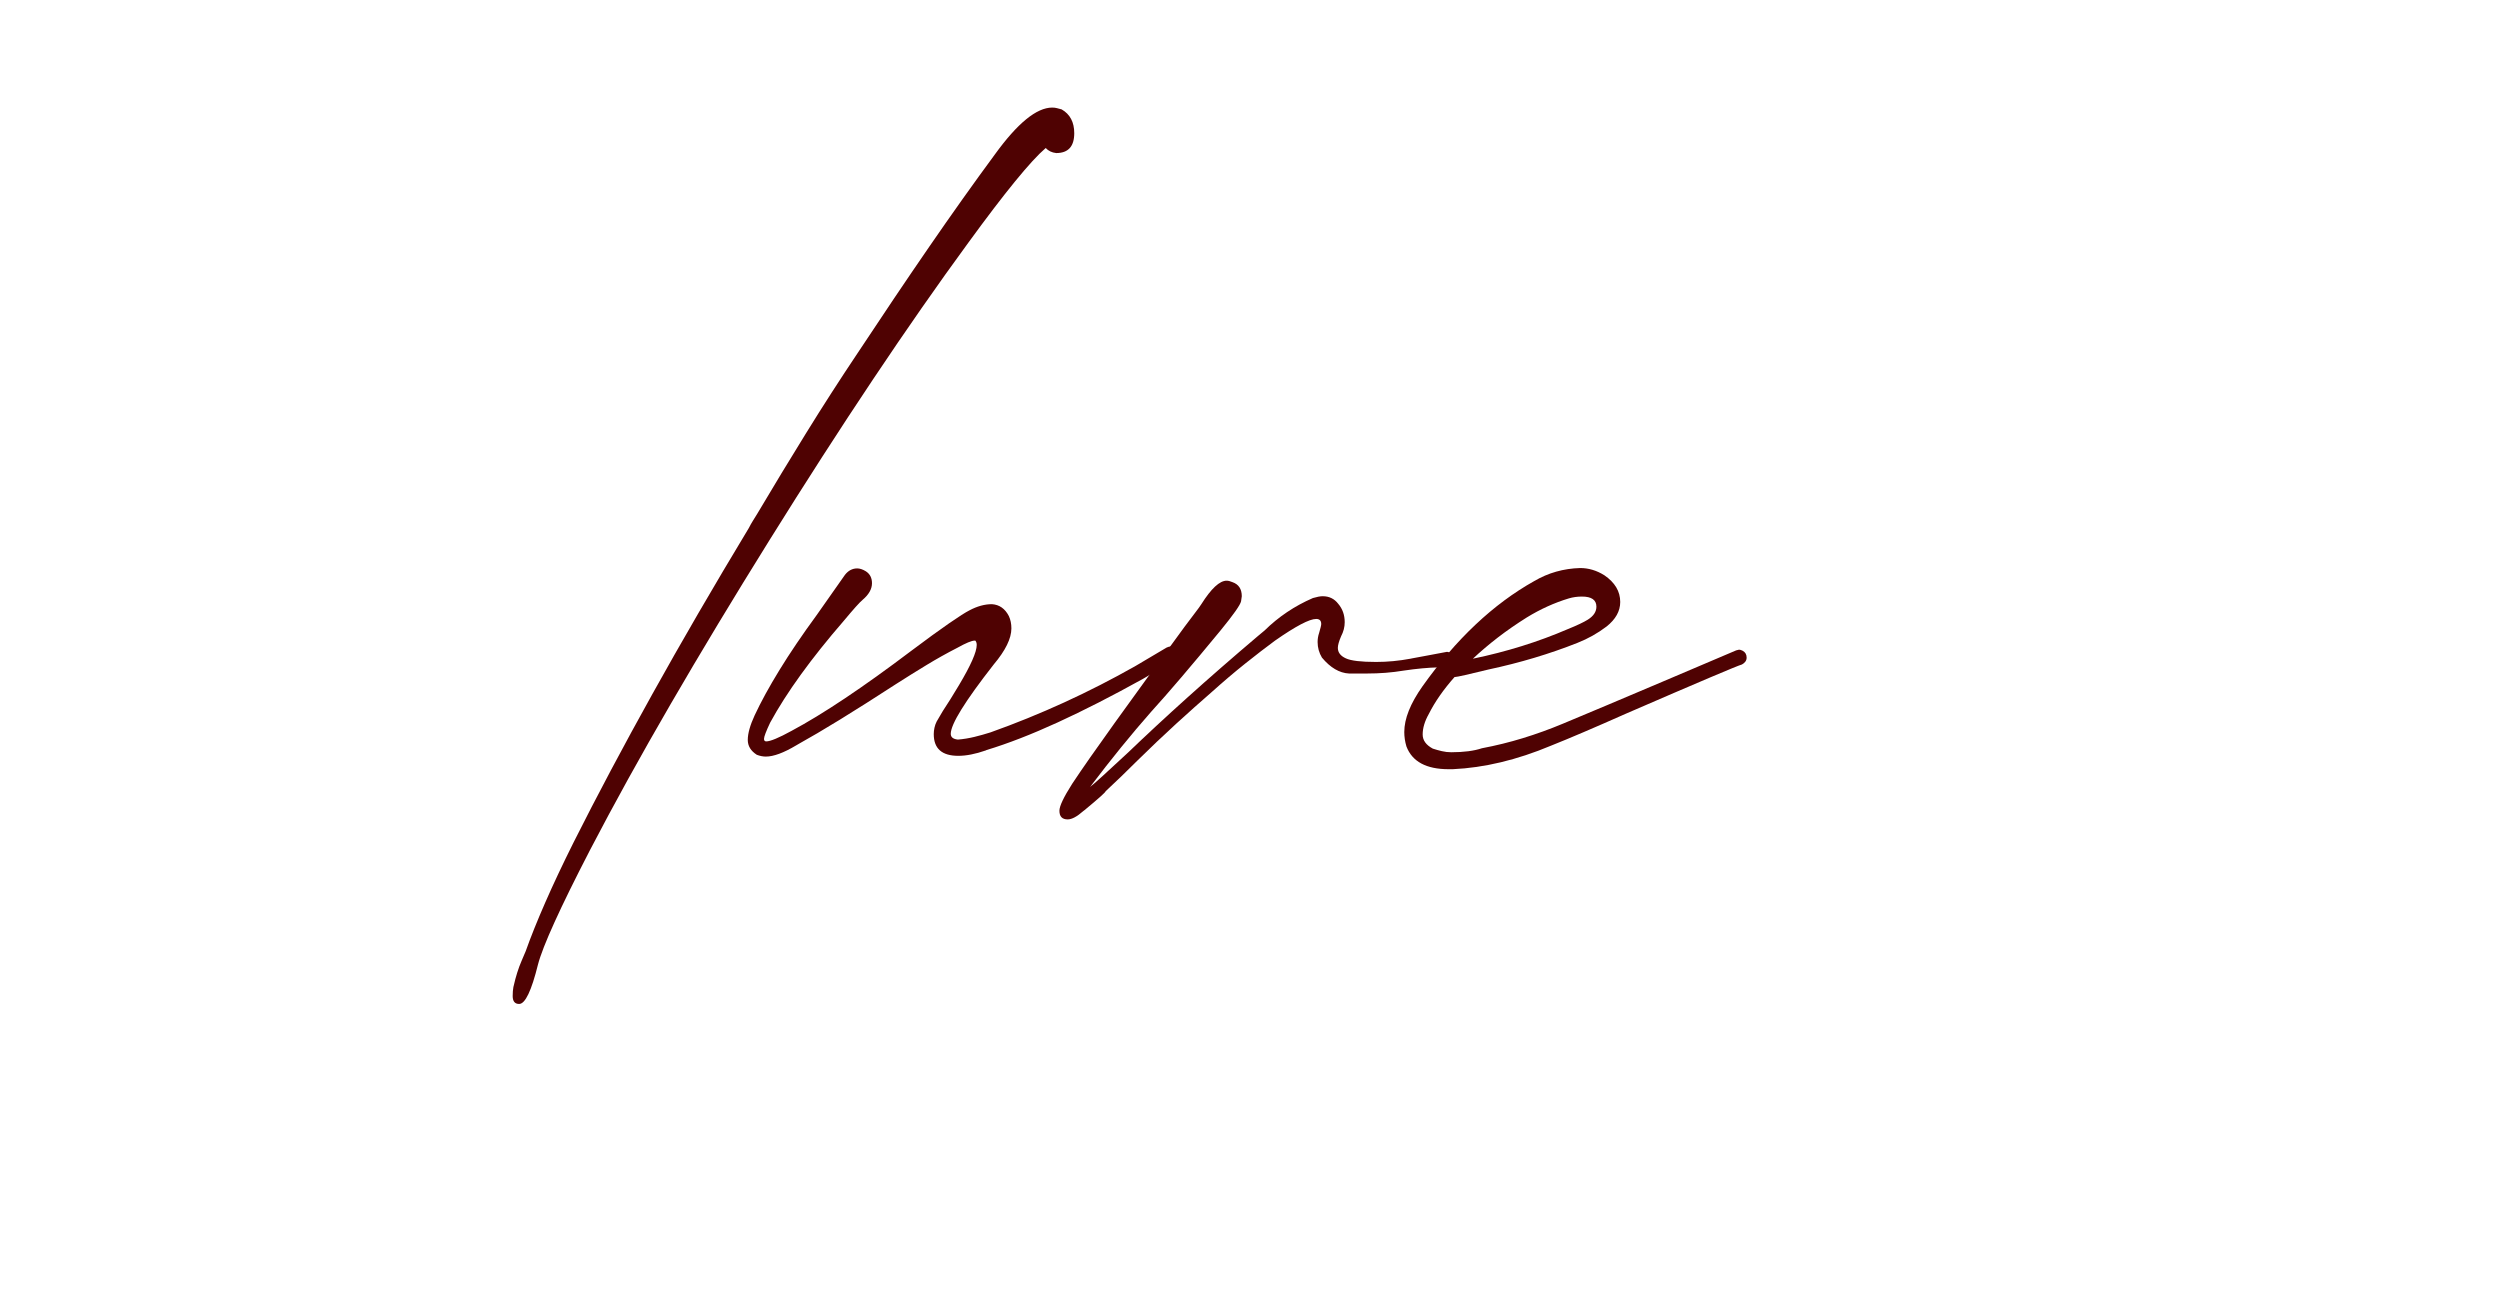
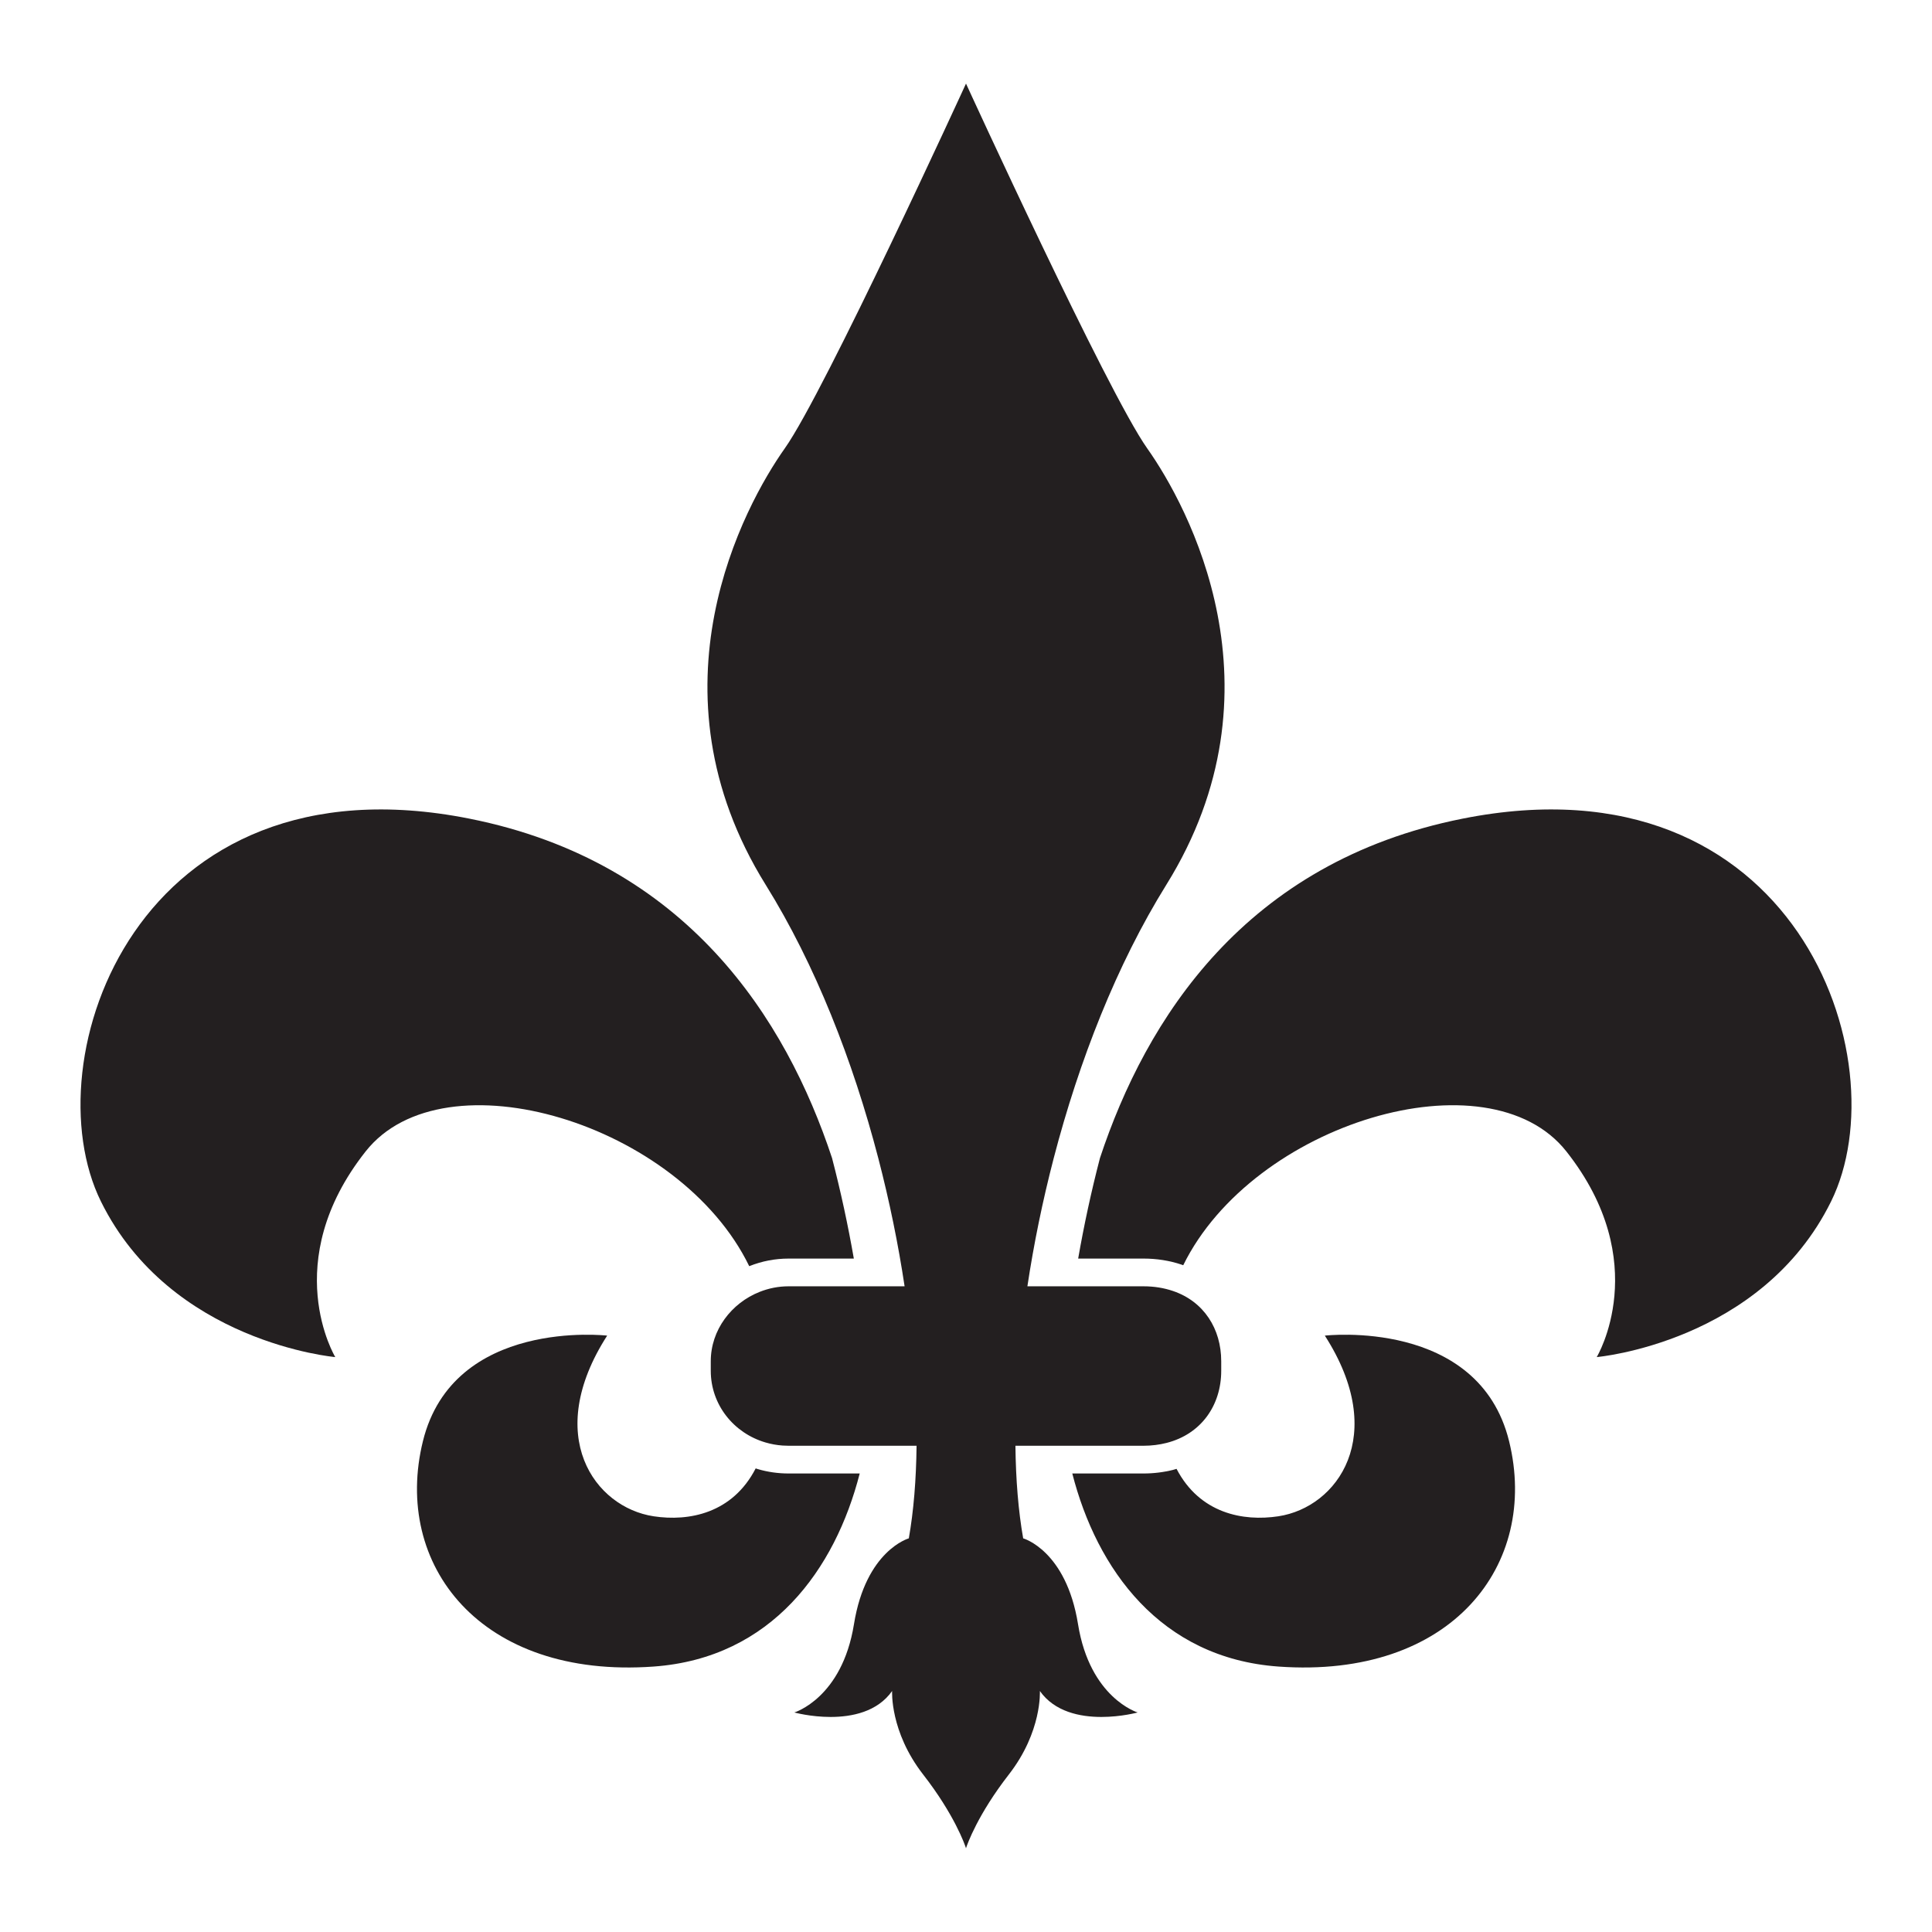
- <svg xmlns="http://www.w3.org/2000/svg" width="1382" zoomAndPan="magnify" viewBox="0 0 1036.5 543" height="724" preserveAspectRatio="xMidYMid meet" version="1.0">
-   <defs>
-     <g />
-   </defs>
-   <g fill="#4f0202" fill-opacity="1">
-     <g transform="translate(279.6345, 331.4908)">
-       <g>
-         <path d="M -64.391 84.75 C -66.18 84.75 -67.078 83.648 -67.078 81.453 C -67.078 80.754 -67.051 80.078 -67 79.422 C -66.957 78.773 -66.883 78.207 -66.781 77.719 L -66.625 77.109 C -66.227 75.316 -65.754 73.547 -65.203 71.797 C -64.66 70.047 -64.039 68.375 -63.344 66.781 L -61.688 62.891 C -59.594 56.992 -56.895 50.273 -53.594 42.734 C -50.301 35.203 -46.363 26.848 -41.781 17.672 C -32.094 -1.598 -21.207 -22.086 -9.125 -43.797 C 2.945 -65.504 16.27 -88.438 30.844 -112.594 C 31.344 -113.594 31.891 -114.566 32.484 -115.516 C 33.086 -116.461 33.691 -117.438 34.297 -118.438 C 40.984 -129.719 47.77 -140.922 54.656 -152.047 C 61.539 -163.18 68.629 -174.191 75.922 -185.078 C 86.203 -200.648 96.082 -215.32 105.562 -229.094 C 115.039 -242.863 124.125 -255.641 132.812 -267.422 C 142.195 -280.398 150.133 -286.891 156.625 -286.891 C 157.32 -286.891 157.969 -286.812 158.562 -286.656 C 159.164 -286.508 159.816 -286.336 160.516 -286.141 C 164.004 -284.141 165.75 -280.848 165.75 -276.266 C 165.75 -270.773 163.254 -268.031 158.266 -268.031 C 156.473 -268.227 155.023 -268.926 153.922 -270.125 C 147.734 -264.832 137.004 -251.703 121.734 -230.734 C 96.68 -196.492 69.227 -155.422 39.375 -107.516 C 24.5 -83.648 10.848 -61.008 -1.578 -39.594 C -14.004 -18.188 -25.156 2 -35.031 20.969 C -47.414 44.926 -54.602 60.742 -56.594 68.422 C -59.289 79.305 -61.891 84.75 -64.391 84.75 Z M -64.391 84.75 " />
-       </g>
-     </g>
-   </g>
-   <g fill="#4f0202" fill-opacity="1">
-     <g transform="translate(326.4956, 331.4908)">
-       <g>
-         <path d="M -8.984 -17.812 C -10.18 -17.812 -11.43 -18.062 -12.734 -18.562 C -15.223 -20.164 -16.469 -22.211 -16.469 -24.703 C -16.469 -27.398 -15.52 -30.797 -13.625 -34.891 C -11.031 -40.473 -7.586 -46.758 -3.297 -53.75 C 0.992 -60.738 6.133 -68.328 12.125 -76.516 L 23.812 -93.141 C 25.207 -94.93 26.906 -95.828 28.906 -95.828 C 30 -95.828 31.195 -95.426 32.5 -94.625 C 34.188 -93.531 35.031 -91.883 35.031 -89.688 C 35.031 -87.289 33.734 -84.992 31.141 -82.797 C 29.941 -81.805 27.348 -78.914 23.359 -74.125 C 9.785 -58.445 -0.395 -44.367 -7.188 -31.891 C -8.883 -28.297 -9.734 -26.051 -9.734 -25.156 C -9.734 -24.457 -9.43 -24.109 -8.828 -24.109 C -7.129 -24.109 -3.641 -25.555 1.641 -28.453 C 14.723 -35.441 31.297 -46.52 51.359 -61.688 C 57.742 -66.477 62.957 -70.27 67 -73.062 C 71.051 -75.863 73.875 -77.66 75.469 -78.453 C 78.656 -80.148 81.75 -81 84.75 -81 C 87.844 -80.801 90.188 -79.156 91.781 -76.062 C 92.477 -74.562 92.828 -72.863 92.828 -70.969 C 92.828 -66.781 90.383 -61.789 85.5 -56 C 73.625 -40.82 67.688 -31.238 67.688 -27.25 C 67.688 -25.852 68.68 -25.055 70.672 -24.859 C 72.973 -25.055 75.242 -25.426 77.484 -25.969 C 79.734 -26.52 81.957 -27.145 84.156 -27.844 C 94.531 -31.539 104.734 -35.688 114.766 -40.281 C 124.797 -44.875 134.656 -49.914 144.344 -55.406 L 157.219 -63.031 C 157.82 -63.332 158.473 -63.484 159.172 -63.484 C 159.461 -63.484 159.758 -63.438 160.062 -63.344 C 160.562 -63.133 161.008 -62.785 161.406 -62.297 C 161.906 -61.492 162.156 -60.895 162.156 -60.5 C 162.156 -59.395 161.66 -58.492 160.672 -57.797 L 147.344 -50.016 C 134.562 -42.922 122.781 -36.906 112 -31.969 C 101.219 -27.031 91.383 -23.211 82.5 -20.516 L 82.203 -20.359 C 77.91 -18.867 74.117 -18.125 70.828 -18.125 C 64.035 -18.125 60.641 -21.117 60.641 -27.109 C 60.641 -28.004 60.738 -28.898 60.938 -29.797 C 61.133 -30.691 61.438 -31.539 61.844 -32.344 L 64.391 -36.688 C 66.379 -39.676 68.625 -43.27 71.125 -47.469 C 76.008 -55.656 78.453 -61.195 78.453 -64.094 C 78.453 -64.883 78.254 -65.484 77.859 -65.891 L 77.562 -65.891 C 76.363 -65.891 73.969 -64.891 70.375 -62.891 C 66.082 -60.691 61.836 -58.316 57.641 -55.766 C 53.453 -53.223 49.258 -50.609 45.062 -47.922 C 36.281 -42.223 28.52 -37.301 21.781 -33.156 C 15.039 -29.02 9.328 -25.656 4.641 -23.062 L 3.594 -22.453 C -1.594 -19.359 -5.785 -17.812 -8.984 -17.812 Z M -8.984 -17.812 " />
-       </g>
-     </g>
-   </g>
-   <g fill="#4f0202" fill-opacity="1">
-     <g transform="translate(482.4997, 331.4908)">
-       <g>
-         <path d="M -39.828 8.234 C -42.117 8.234 -43.266 7.035 -43.266 4.641 C -43.266 2.742 -41.52 -0.945 -38.031 -6.438 C -33.938 -12.625 -27.992 -21.133 -20.203 -31.969 C -12.422 -42.801 -2.789 -56.051 8.688 -71.719 C 10.383 -74.02 11.832 -75.941 13.031 -77.484 C 14.227 -79.035 15.078 -80.207 15.578 -81 C 19.672 -87.488 23.16 -90.734 26.047 -90.734 C 26.754 -90.734 27.555 -90.535 28.453 -90.141 C 31.047 -89.242 32.344 -87.297 32.344 -84.297 L 32.047 -82.203 C 31.742 -80.703 28.898 -76.66 23.516 -70.078 C 11.43 -55.398 1.848 -44.172 -5.234 -36.391 C -13.422 -27.098 -21.859 -16.711 -30.547 -5.234 C -29.742 -5.836 -28.02 -7.336 -25.375 -9.734 C -22.727 -12.129 -19.16 -15.422 -14.672 -19.609 C -7.285 -26.703 0.867 -34.266 9.797 -42.297 C 18.734 -50.336 28.492 -58.848 39.078 -67.828 L 41.781 -70.078 C 47.562 -75.766 54.25 -80.254 61.844 -83.547 C 63.539 -84.047 64.891 -84.297 65.891 -84.297 C 68.578 -84.297 70.723 -83.25 72.328 -81.156 C 74.117 -79.062 75.016 -76.516 75.016 -73.516 C 75.016 -71.523 74.516 -69.582 73.516 -67.688 C 72.617 -65.582 72.172 -63.984 72.172 -62.891 C 72.172 -60.992 73.27 -59.547 75.469 -58.547 C 77.562 -57.547 81.754 -57.047 88.047 -57.047 C 92.734 -57.047 97.473 -57.492 102.266 -58.391 L 103.016 -58.547 C 104.816 -58.848 106.836 -59.223 109.078 -59.672 C 111.328 -60.117 113.848 -60.594 116.641 -61.094 L 117.391 -61.234 C 117.891 -61.234 118.539 -60.988 119.344 -60.5 C 120.133 -60 120.531 -59.148 120.531 -57.953 C 120.531 -57.453 120.281 -56.801 119.781 -56 C 119.383 -55.301 118.586 -54.953 117.391 -54.953 L 113.953 -54.797 C 109.66 -54.703 104.816 -54.254 99.422 -53.453 C 97.023 -53.055 94.551 -52.754 92 -52.547 C 89.457 -52.348 86.844 -52.25 84.156 -52.25 C 83.656 -52.25 82.781 -52.25 81.531 -52.25 C 80.281 -52.25 78.707 -52.25 76.812 -52.25 C 72.82 -52.457 69.078 -54.656 65.578 -58.844 C 64.379 -60.844 63.781 -62.988 63.781 -65.281 C 63.781 -66.582 63.984 -67.832 64.391 -69.031 C 64.984 -71.02 65.281 -72.266 65.281 -72.766 C 65.281 -74.172 64.582 -74.875 63.188 -74.875 C 60.395 -74.875 54.707 -71.879 46.125 -65.891 C 42.32 -63.086 38.203 -59.914 33.766 -56.375 C 29.328 -52.832 24.609 -48.816 19.609 -44.328 C 15.117 -40.43 10.301 -36.133 5.156 -31.438 C 0.02 -26.75 -5.391 -21.609 -11.078 -16.016 C -15.367 -11.723 -19.711 -7.531 -24.109 -3.438 C -24.109 -3.039 -27.004 -0.445 -32.797 4.344 L -33.391 4.797 C -35.984 7.086 -38.129 8.234 -39.828 8.234 Z M -39.828 8.234 " />
-       </g>
-     </g>
-   </g>
-   <g fill="#4f0202" fill-opacity="1">
-     <g transform="translate(600.0267, 331.4908)">
-       <g>
-         <path d="M 2.25 -12.578 L 0.594 -12.578 C -8.688 -12.578 -14.523 -15.723 -16.922 -22.016 C -17.516 -24.004 -17.812 -26 -17.812 -28 C -17.812 -33.488 -15.316 -39.773 -10.328 -46.859 C 3.641 -66.523 19.113 -81.102 36.094 -90.594 C 41.875 -93.988 48.211 -95.785 55.109 -95.984 C 58.598 -95.984 61.941 -94.984 65.141 -92.984 C 69.523 -89.992 71.719 -86.301 71.719 -81.906 C 71.719 -78.113 69.82 -74.719 66.031 -71.719 C 62.344 -68.926 58.348 -66.68 54.047 -64.984 C 42.473 -60.391 30.145 -56.695 17.062 -53.906 C 8.977 -51.906 4.289 -50.859 3 -50.766 C -1.594 -45.566 -5.141 -40.473 -7.641 -35.484 C -9.336 -32.492 -10.188 -29.648 -10.188 -26.953 C -10.188 -24.555 -8.785 -22.609 -5.984 -21.109 C -4.785 -20.711 -3.535 -20.363 -2.234 -20.062 C -0.941 -19.758 0.348 -19.609 1.641 -19.609 C 6.836 -19.609 11.082 -20.16 14.375 -21.266 C 20.164 -22.359 25.828 -23.754 31.359 -25.453 C 36.898 -27.148 42.422 -29.145 47.922 -31.438 C 53.203 -33.633 59.336 -36.207 66.328 -39.156 C 73.316 -42.102 81.156 -45.422 89.844 -49.109 L 119.781 -61.844 L 120.984 -62.141 C 121.379 -62.141 121.879 -61.988 122.484 -61.688 C 123.578 -61.094 124.125 -60.145 124.125 -58.844 C 124.125 -57.645 123.477 -56.695 122.188 -56 C 120.582 -55.602 104.457 -48.766 73.812 -35.484 C 67.531 -32.691 61.816 -30.195 56.672 -28 C 51.535 -25.801 46.969 -23.906 42.969 -22.312 C 28.895 -16.414 15.32 -13.172 2.25 -12.578 Z M 10.625 -58.391 C 24.602 -61.285 37.734 -65.379 50.016 -70.672 C 52.004 -71.473 53.672 -72.195 55.016 -72.844 C 56.367 -73.488 57.445 -74.062 58.25 -74.562 C 60.645 -76.062 61.844 -77.859 61.844 -79.953 C 61.844 -82.754 59.844 -84.156 55.844 -84.156 C 53.945 -84.156 52.148 -83.906 50.453 -83.406 C 44.461 -81.602 38.625 -78.957 32.938 -75.469 C 28.645 -72.77 24.648 -70 20.953 -67.156 C 17.266 -64.312 13.82 -61.391 10.625 -58.391 Z M 10.625 -58.391 " />
-       </g>
-     </g>
+ <svg xmlns="http://www.w3.org/2000/svg" version="1.1" id="Capa_1" x="0px" y="0px" viewBox="0 0 1200 1200" enable-background="new 0 0 1200 1200" xml:space="preserve">
+   <g>
+     <path fill="#231F20" d="M710.249,915.207h-44.231c15.192,59.311,54.555,114.621,127.971,119.919   c107.774,7.778,162.216-63.331,143.328-139.995s-114.44-65.553-114.44-65.553c39.999,62.22,7.777,106.662-28.888,112.218   c-21.824,3.307-48.734-1.705-63.215-29.465c-0.662,0.19-1.301,0.416-1.975,0.587C722.813,914.437,716.572,915.207,710.249,915.207z   " />
+     <path fill="#231F20" d="M908.429,508.478c-135.205,26.895-196.69,124.649-225.226,210.813   c-5.442,20.891-9.941,41.829-13.535,62.434h40.581c8.257,0,16.197,1.259,23.599,3.74c0.366,0.123,0.709,0.277,1.071,0.405   c43.437-88.352,189.359-132.22,237.953-70.734c54.443,68.886,18.888,127.773,18.888,127.773s102.219-8.888,145.551-96.663   C1180.642,658.473,1115.089,467.369,908.429,508.478z" />
+     <path fill="#231F20" d="M489.75,781.726h40.582c-3.593-20.603-8.092-41.54-13.534-62.43   c-28.536-86.166-90.021-183.922-225.228-210.818C84.911,467.369,19.358,658.473,62.69,746.248   c43.332,87.775,145.55,96.663,145.55,96.663s-35.554-58.887,18.888-127.773c48.7-61.62,195.151-17.427,238.235,71.31   c0.04-0.016,0.078-0.036,0.118-0.052C473.301,783.297,481.466,781.726,489.75,781.726z" />
+     <path fill="#231F20" d="M470.673,912.485c-0.444-0.13-0.865-0.3-1.304-0.438c-14.445,28.008-41.461,33.068-63.358,29.75   c-36.665-5.556-68.887-49.998-28.888-112.218c0,0-95.552-11.111-114.44,65.553c-18.888,76.664,35.554,147.773,143.328,139.995   c73.415-5.298,112.779-60.609,127.971-119.919H489.75C483.27,915.207,476.851,914.291,470.673,912.485z" />
+     <path fill="#231F20" d="M728.373,801.794c-5.393-1.808-11.42-2.847-18.124-2.847h-43.408h-28.703   c3.925-26.083,9.397-52.918,16.362-79.656c15.721-60.351,39.107-120.193,69.9-169.704   c75.553-121.477,13.333-235.547-11.851-271.101C687.792,243.535,600.001,51.914,600.001,51.914s-87.792,191.62-112.55,226.572   c-25.184,35.554-87.404,149.624-11.851,271.101c30.794,49.512,54.18,109.356,69.901,169.708   c6.964,26.736,12.436,53.57,16.362,79.651H533.16h-43.41c-6.285,0-12.338,1.245-17.923,3.458   c-17.542,6.953-30.356,23.67-30.356,43.09v5.942c0,20.901,14.095,38.686,34.035,44.518c3.364,0.984,6.891,1.634,10.546,1.898   c1.218,0.088,2.451,0.133,3.697,0.133h47.973h28.703h2.871c-0.234,21.06-1.808,40.492-4.812,57.514c0,0-26.666,7.407-34.073,53.332   s-37.036,54.813-37.036,54.813s10.101,2.786,22.531,2.786c13.209,0,29.049-3.144,38.208-16.119c0,0-1.481,25.185,19.259,51.85   c19.4,24.942,25.835,43.396,26.586,45.679v0.246c0,0,0.025-0.078,0.04-0.123c0.015,0.046,0.039,0.123,0.039,0.123v-0.246   c0.752-2.283,7.188-20.737,26.586-45.679c20.74-26.666,19.259-51.85,19.259-51.85c9.158,12.974,25,16.119,38.208,16.119   c12.432,0,22.53-2.786,22.53-2.786s-29.628-8.889-37.035-54.813c-7.408-45.924-34.073-53.332-34.073-53.332   c-3.004-17.022-4.578-36.454-4.812-57.514h2.87h28.703h47.972c5.154,0,9.911-0.643,14.313-1.76   c21.655-5.496,33.965-23.512,33.965-44.788v-5.942C758.528,825.453,747.818,808.314,728.373,801.794z" />
  </g>
</svg>
